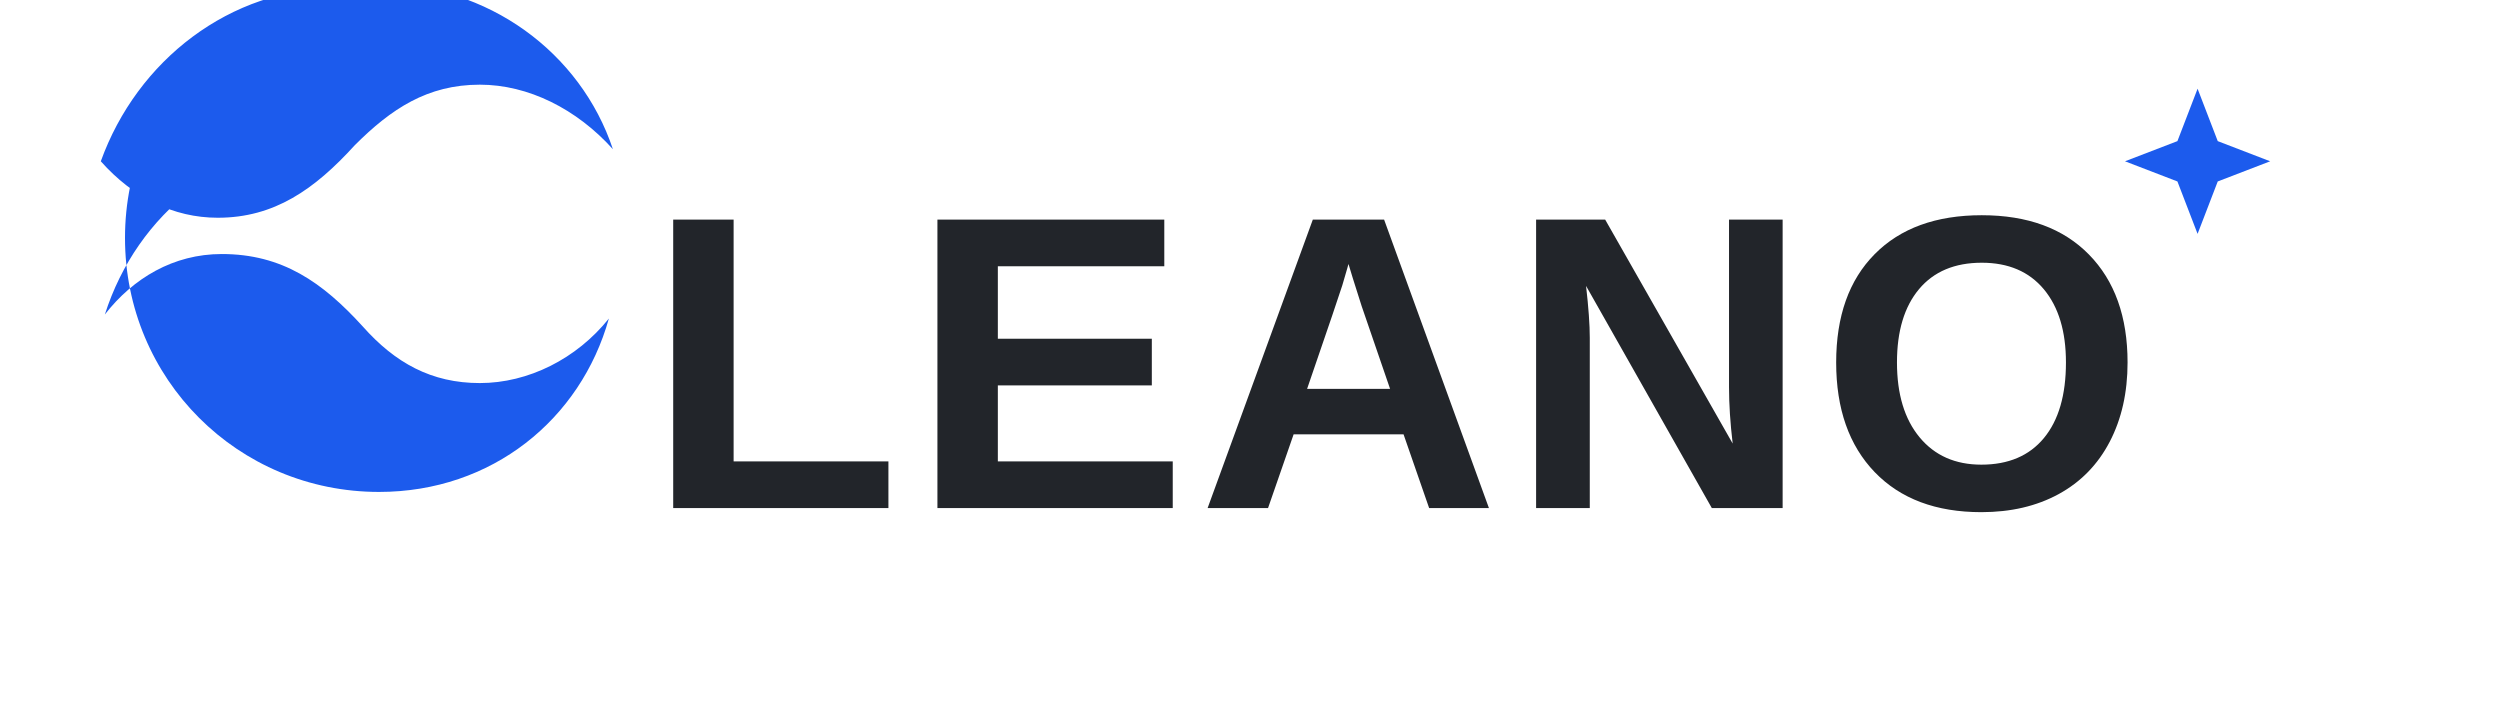
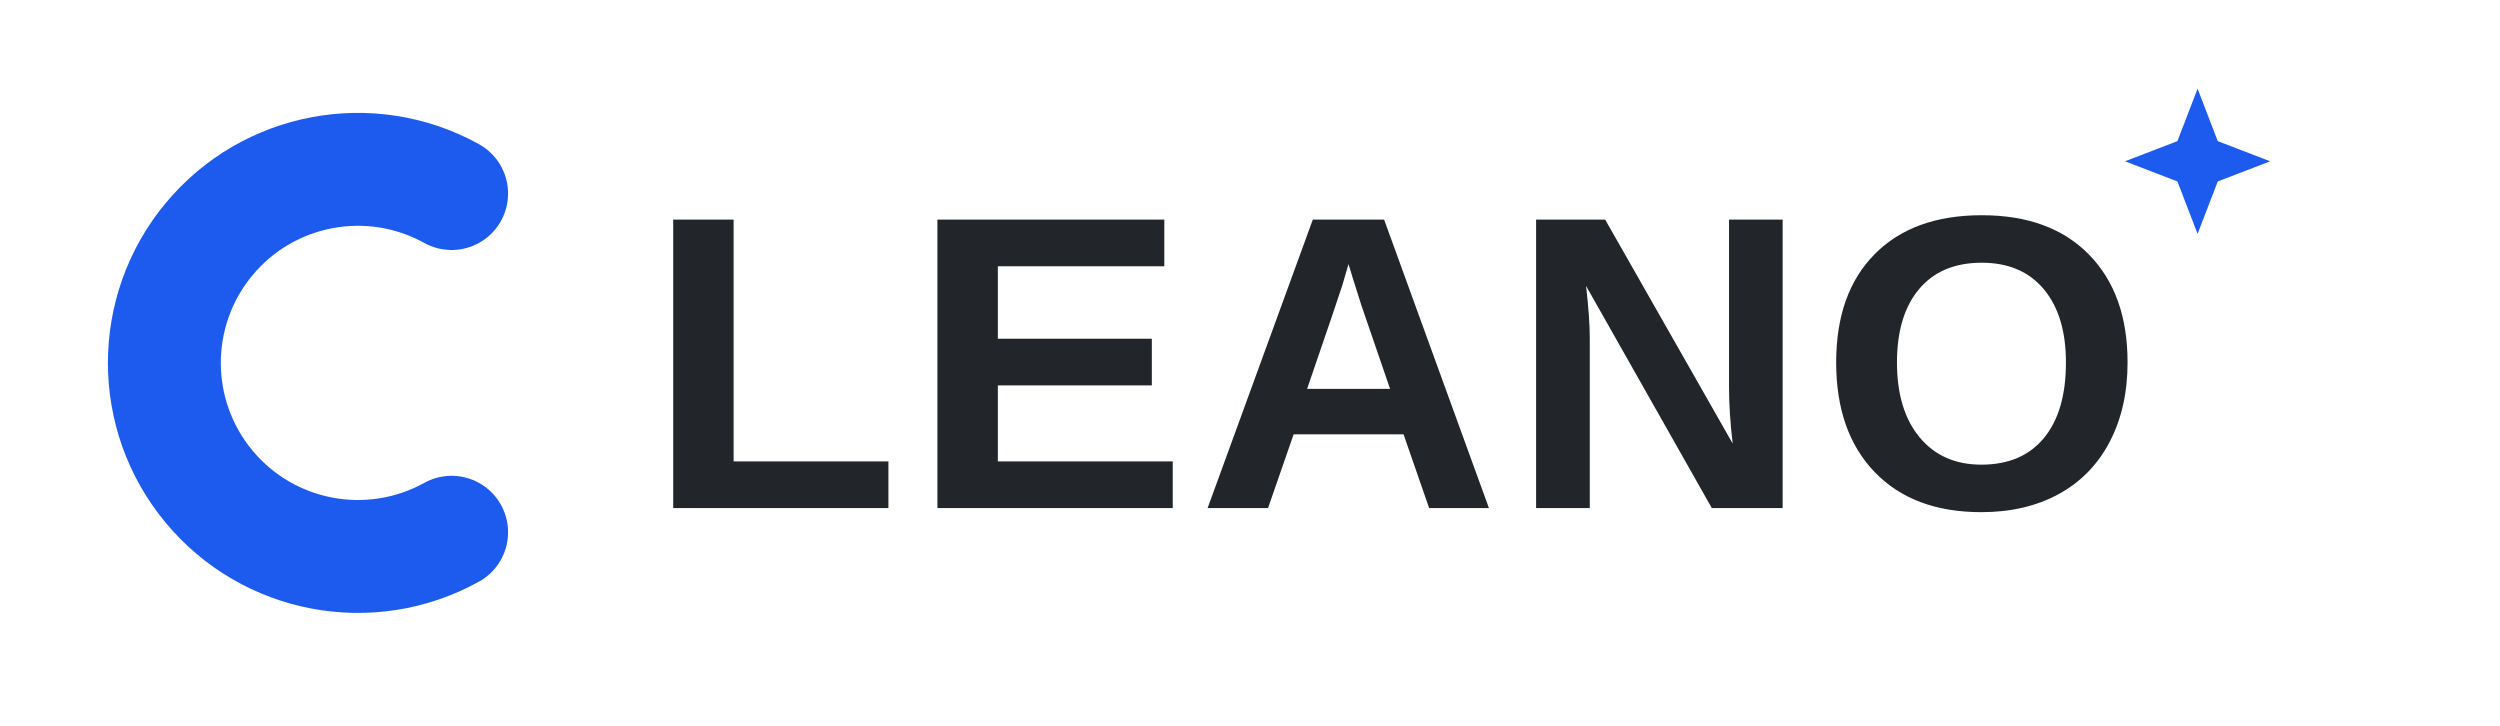
<svg xmlns="http://www.w3.org/2000/svg" viewBox="0 0 620 180" role="img" aria-labelledby="title desc">
-   <rect width="620" height="180" fill="none" />
-   <g fill="#1c5bed">
-     <path d="M84 35c-28 0-50 18-58 43 7-9 17-15 29-15 15 0 25 7 35 18 8 9 17 14 29 14 12 0 24-6 32-16-7 25-29 43-57 43-35 0-63-28-63-63s28-63 63-63c27 0 50 17 58 41-9-10-21-16-33-16-13 0-22 6-31 15-10 11-20 18-34 18-11 0-21-5-29-14 9-25 32-43 59-43z" />
-     <path d="M545 22l5 13 13 5-13 5-5 13-5-13-13-5 13-5z" />
-   </g>
+   <path d="M112 48 A48 48 0 1 0 112 132" fill="none" stroke="#1c5bed" stroke-width="28" stroke-linecap="round" />
+   <path d="M545 22l5 13 13 5-13 5-5 13-5-13-13-5 13-5z" fill="#1c5bed" />
  <text x="160" y="126" font-family="Arial, Helvetica, sans-serif" font-size="104" font-weight="800" letter-spacing="2" fill="#22252a">LEANO</text>
</svg>
